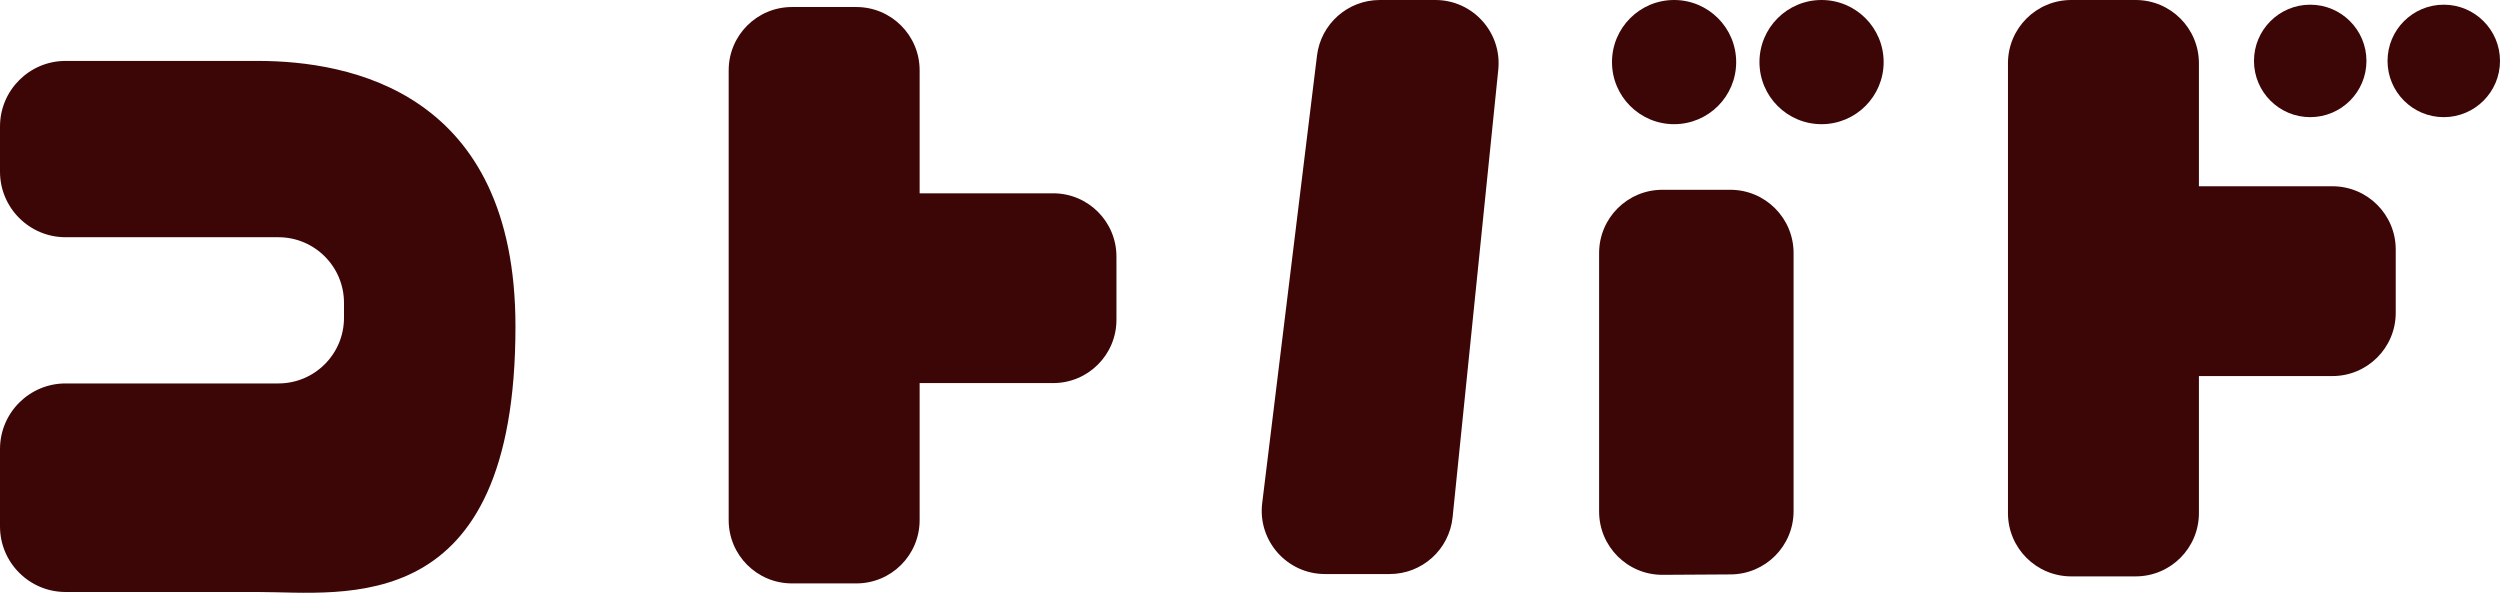
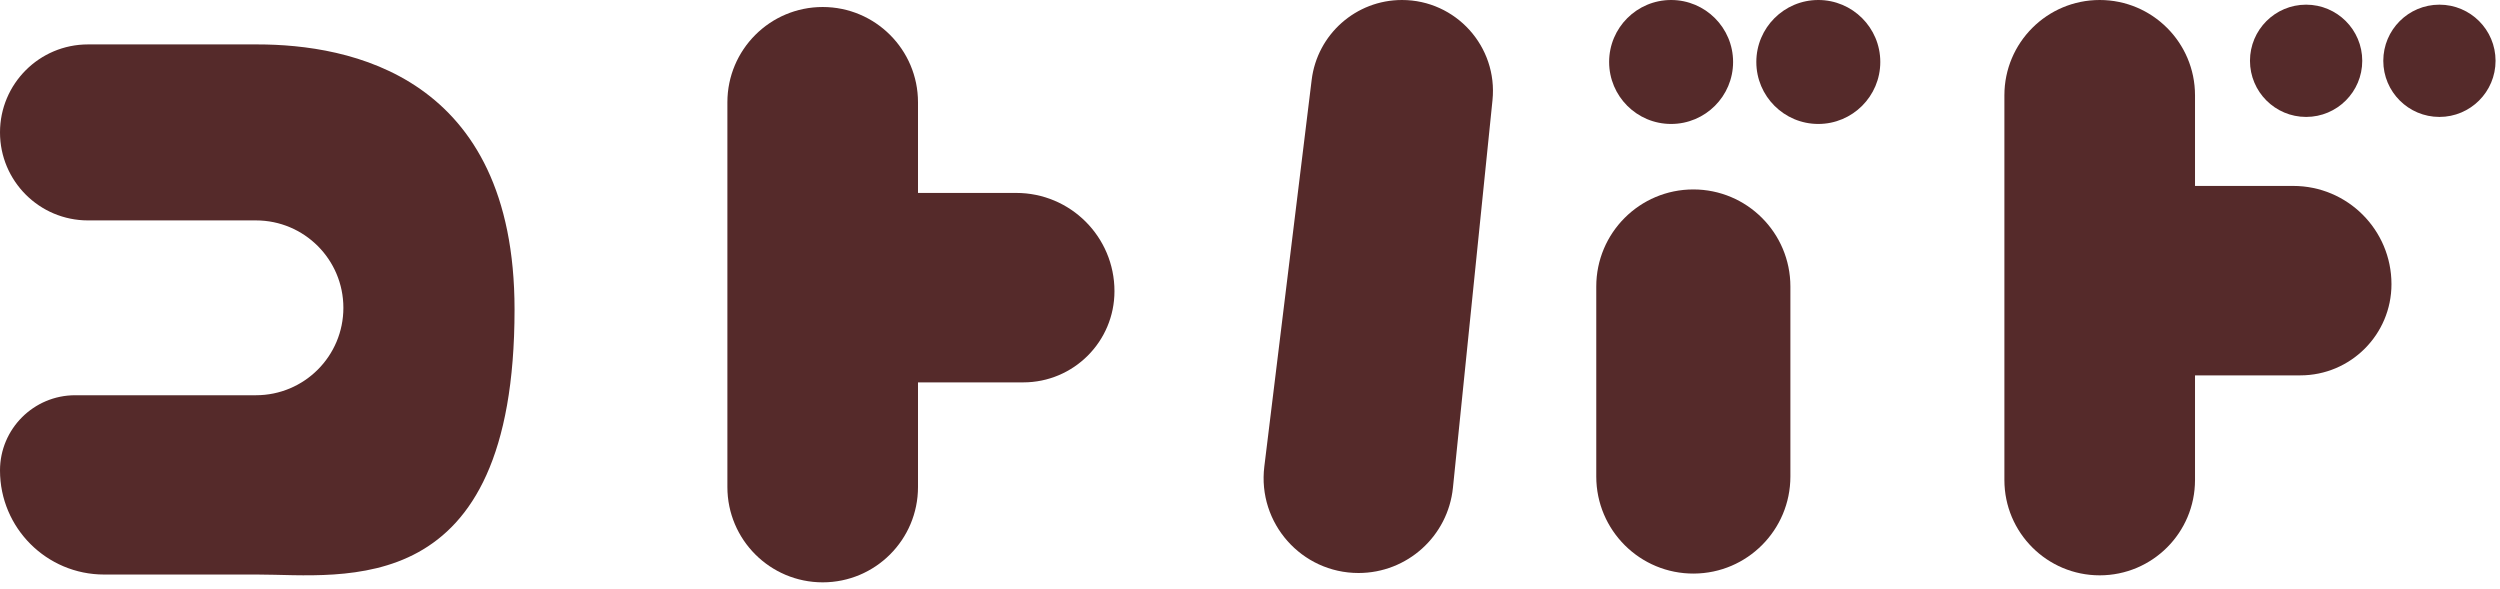
- <svg xmlns="http://www.w3.org/2000/svg" viewBox="0 0 1067 253" fill="none">
-   <path d="M118.816 163.65H28C12.536 163.65 0 176.186 0 191.65V208.157V224.664C0 240.128 12.536 252.664 28 252.664H110C146.816 252.664 220 265.053 220 139.332C220 39.123 149.19 26 110 26H28C12.536 26 0 38.536 0 54V63.624V73.249C0 88.713 12.536 101.249 28 101.249L118.816 101.249C134.28 101.249 146.816 113.785 146.816 129.249V135.65C146.816 151.114 134.28 163.65 118.816 163.65Z" fill="#3C0606" />
-   <path d="M741 26.5C741 41.136 729.136 53 714.5 53C699.864 53 688 41.136 688 26.5C688 11.864 699.864 -2.11725e-07 714.5 -2.11725e-07C729.136 -2.11725e-07 741 11.864 741 26.5Z" fill="#3C0606" />
-   <path d="M803.938 26.5C803.938 41.136 792.073 53 777.438 53C762.802 53 750.938 41.136 750.938 26.5C750.938 11.864 762.802 1.23665e-07 777.438 1.23665e-07C792.073 1.23665e-07 803.938 11.864 803.938 26.5Z" fill="#3C0606" />
-   <path d="M1010 26C1010 39.255 999.255 50 986 50C972.745 50 962 39.255 962 26C962 12.745 972.745 2 986 2C999.255 2 1010 12.745 1010 26Z" fill="#3C0606" />
-   <path d="M1067 26C1067 39.255 1056.25 50 1043 50C1029.75 50 1019 39.255 1019 26C1019 12.745 1029.75 2 1043 2C1056.25 2 1067 12.745 1067 26Z" fill="#3C0606" />
-   <path d="M538.708 214.718L562.096 23.718C563.754 10.177 575.253 0 588.896 0H612.605C628.6 0 641.089 13.828 639.465 29.741L619.975 220.741C618.569 234.52 606.965 245 593.115 245H565.508C549.295 245 536.737 230.811 538.708 214.718Z" fill="#3C0606" />
-   <path d="M738.663 245.162L709.663 245.336C694.688 245.427 682.5 233.312 682.5 218.337V108C682.5 93.088 694.588 81 709.5 81H738.5C753.412 81 765.5 93.088 765.5 108V218.162C765.5 233.01 753.511 245.072 738.663 245.162Z" fill="#3C0606" />
-   <path d="M365.5 249H338C323.088 249 311 236.912 311 222V127V30C311 15.088 323.088 3 338 3H365.5C380.412 3 392.5 15.088 392.5 30V82.5H449.5C464.412 82.5 476.5 94.588 476.5 109.5V124.5V136.5C476.5 151.412 464.412 163.5 449.5 163.5H392.5V222C392.5 236.912 380.412 249 365.5 249Z" fill="#3C0606" />
-   <path d="M911.5 246H884C869.088 246 857 233.912 857 219V124V27C857 12.088 869.088 0 884 0H911.5C926.412 0 938.5 12.088 938.5 27V79.5H995.5C1010.41 79.5 1022.5 91.588 1022.5 106.5V121.5V133.5C1022.5 148.412 1010.41 160.5 995.5 160.5H938.5V219C938.5 233.912 926.412 246 911.5 246Z" fill="#3C0606" />
+ <svg xmlns="http://www.w3.org/2000/svg" viewBox="0 0 391 92" fill="none">
+   <path d="M13.762 34.472L40.033 34.472C47.584 34.472 53.705 40.593 53.705 48.143C53.705 55.694 47.584 61.815 40.033 61.815H26.52H11.762C5.266 61.815 0 67.081 0 73.577C0 82.568 7.289 89.857 16.28 89.857H40.237C53.705 89.857 80.475 94.388 80.475 48.402C80.475 11.747 54.573 6.947 40.237 6.947H13.762C6.162 6.947 0 13.109 0 20.71C0 28.31 6.162 34.472 13.762 34.472Z" fill="#552A2A" />
+   <path d="M271.055 9.693C271.055 15.047 266.715 19.386 261.362 19.386C256.008 19.386 251.668 15.047 251.668 9.693C251.668 4.34 256.008 -7.7445e-08 261.362 -7.7445e-08C266.715 -7.7445e-08 271.055 4.34 271.055 9.693Z" fill="#552A2A" />
+   <path d="M294.078 9.693C294.078 15.047 289.738 19.386 284.384 19.386C279.03 19.386 274.69 15.047 274.69 9.693C274.69 4.34 279.03 4.52345e-08 284.384 4.52345e-08C289.738 4.52345e-08 294.078 4.34 294.078 9.693Z" fill="#552A2A" />
+   <path d="M369.456 9.509C369.456 14.358 365.525 18.288 360.677 18.288C355.828 18.288 351.897 14.358 351.897 9.509C351.897 4.661 355.828 0.73 360.677 0.73C365.525 0.73 369.456 4.661 369.456 9.509Z" fill="#552A2A" />
+   <path d="M390.305 9.509C390.305 14.358 386.375 18.288 381.526 18.288C376.678 18.288 372.747 14.358 372.747 9.509C372.747 4.661 376.678 0.73 381.526 0.73C386.375 0.73 390.305 4.661 390.305 9.509Z" fill="#552A2A" />
+   <path d="M197.74 72.969L205.144 12.5C206.018 5.363 212.079 0 219.268 0C227.699 0 234.28 7.288 233.425 15.674L227.24 76.28C226.467 83.855 220.088 89.617 212.473 89.617C203.56 89.617 196.656 81.816 197.74 72.969Z" fill="#552A2A" />
+   <path d="M280.017 44.809V74.527C280.017 82.876 273.276 89.657 264.928 89.707C256.508 89.758 249.656 82.947 249.656 74.527V44.809C249.656 36.425 256.452 29.628 264.836 29.628C273.22 29.628 280.017 36.425 280.017 44.809Z" fill="#552A2A" />
+   <path d="M143.575 16.002V30.175H158.939C167.424 30.175 174.302 37.053 174.302 45.538C174.302 53.417 167.915 59.804 160.036 59.804H143.575V76.172C143.575 84.404 136.901 91.078 128.669 91.078C120.436 91.078 113.763 84.404 113.763 76.172V46.453V16.002C113.763 7.769 120.436 1.096 128.669 1.096C136.901 1.096 143.575 7.769 143.575 16.002Z" fill="#552A2A" />
+   <path d="M343.3 14.906V29.08H358.663C367.148 29.08 374.026 35.958 374.026 44.443C374.026 52.321 367.639 58.708 359.761 58.708H343.3V75.076C343.3 83.309 336.626 89.982 328.393 89.982C320.161 89.982 313.487 83.309 313.487 75.076V45.357V14.906C313.487 6.674 320.161 0 328.393 0C336.626 0 343.3 6.674 343.3 14.906Z" fill="#552A2A" />
</svg>
